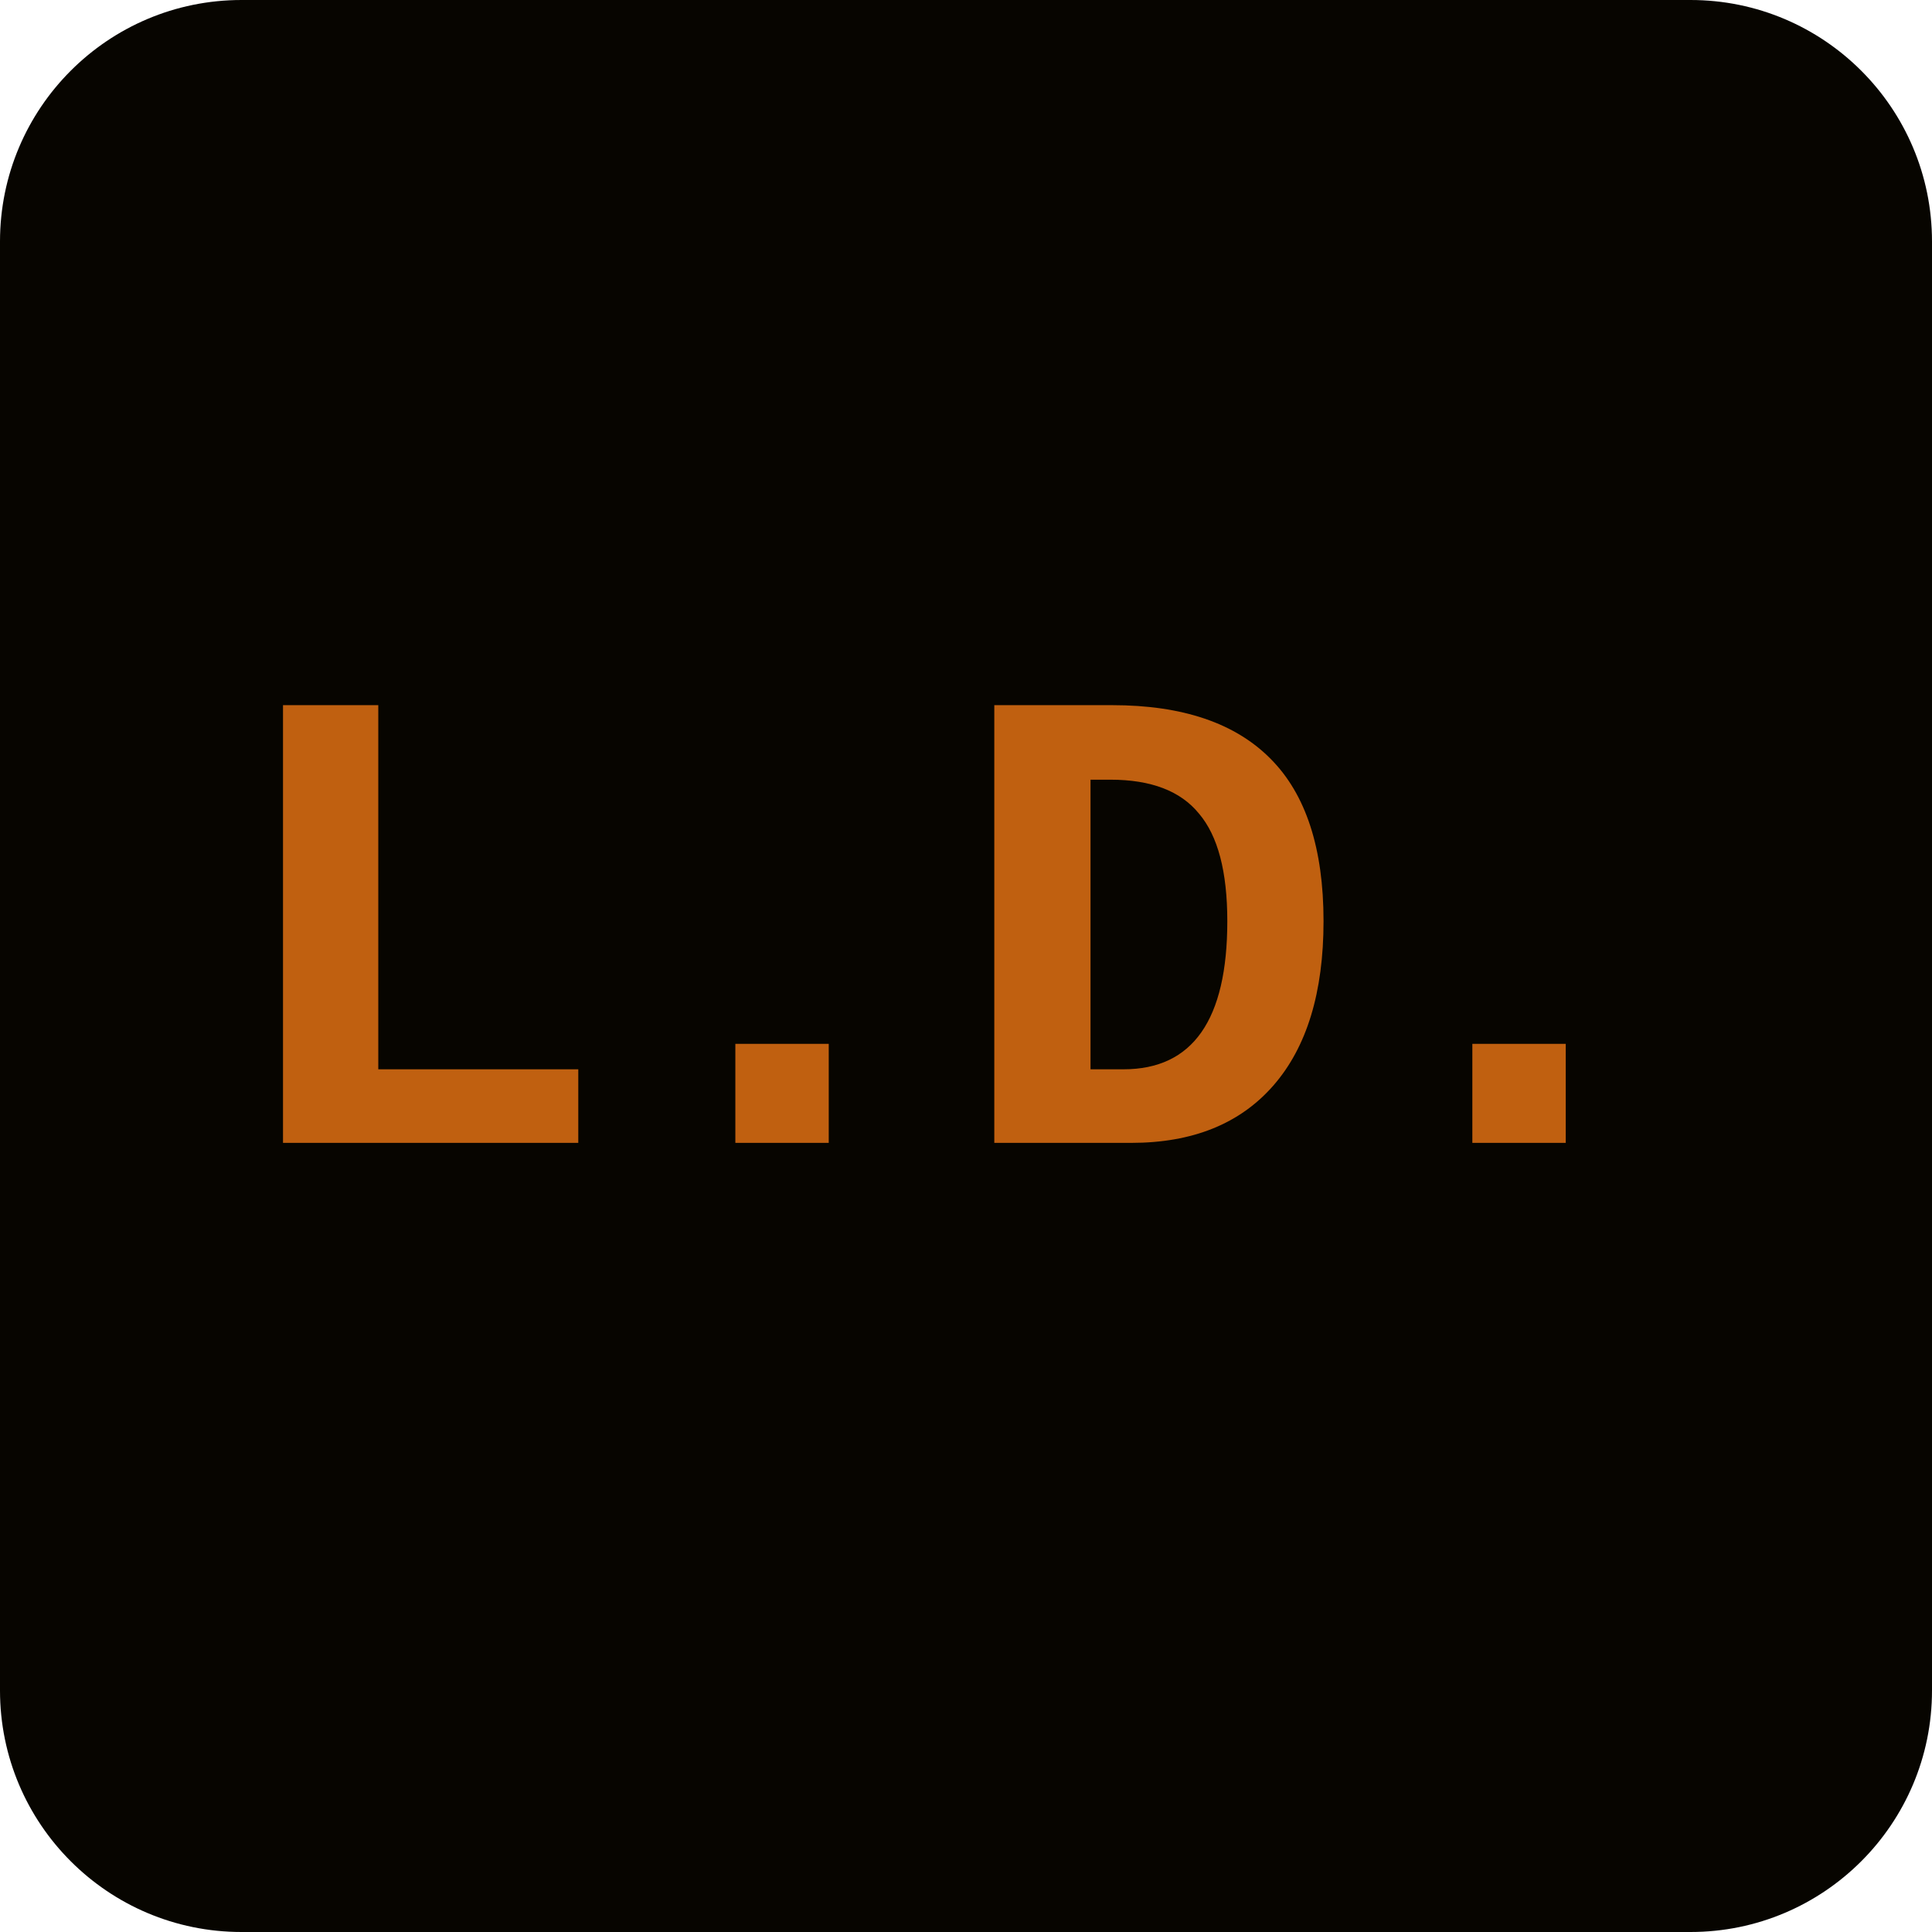
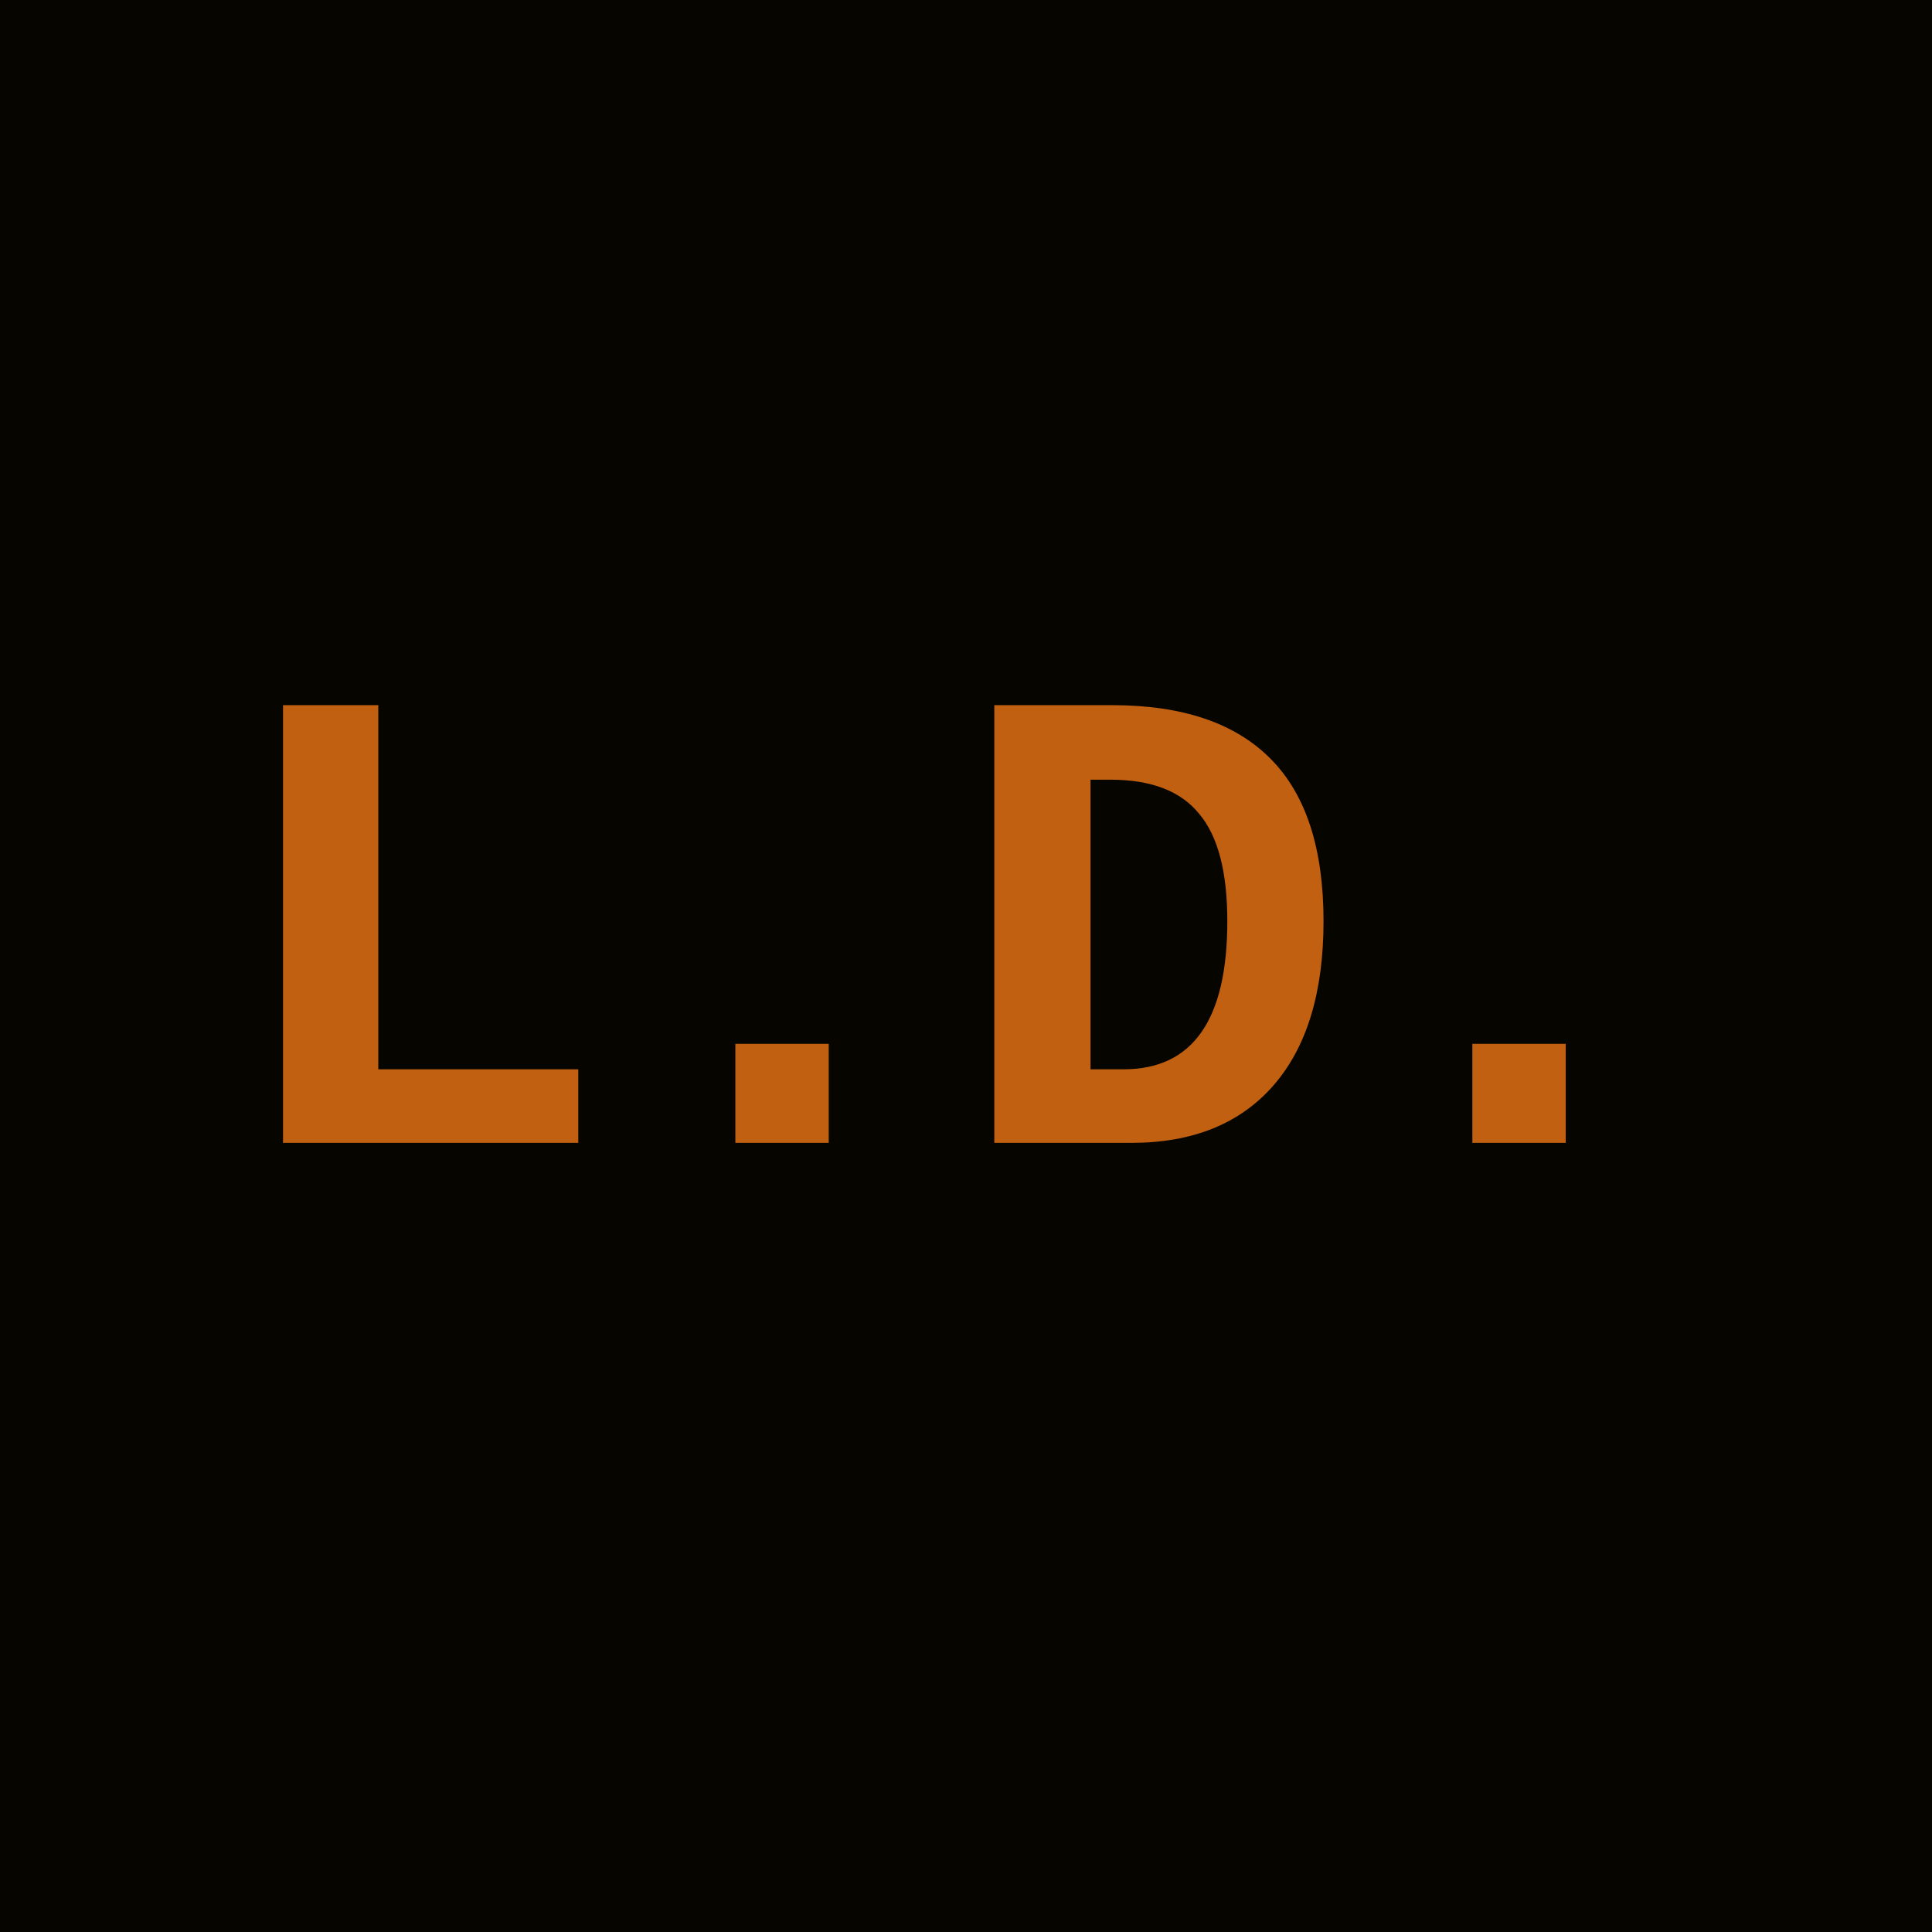
<svg xmlns="http://www.w3.org/2000/svg" viewBox="0 0 32 32">
-   <rect width="32" height="32" rx="4" fill="#070500" />
+   <rect width="32" height="32" fill="#070500" />
  <text x="16" y="16" font-family="'Space Mono', 'Courier New', monospace" font-size="11" font-weight="700" fill="#C06010" text-anchor="middle" dominant-baseline="central" letter-spacing="-0.5">L.D.</text>
</svg>
